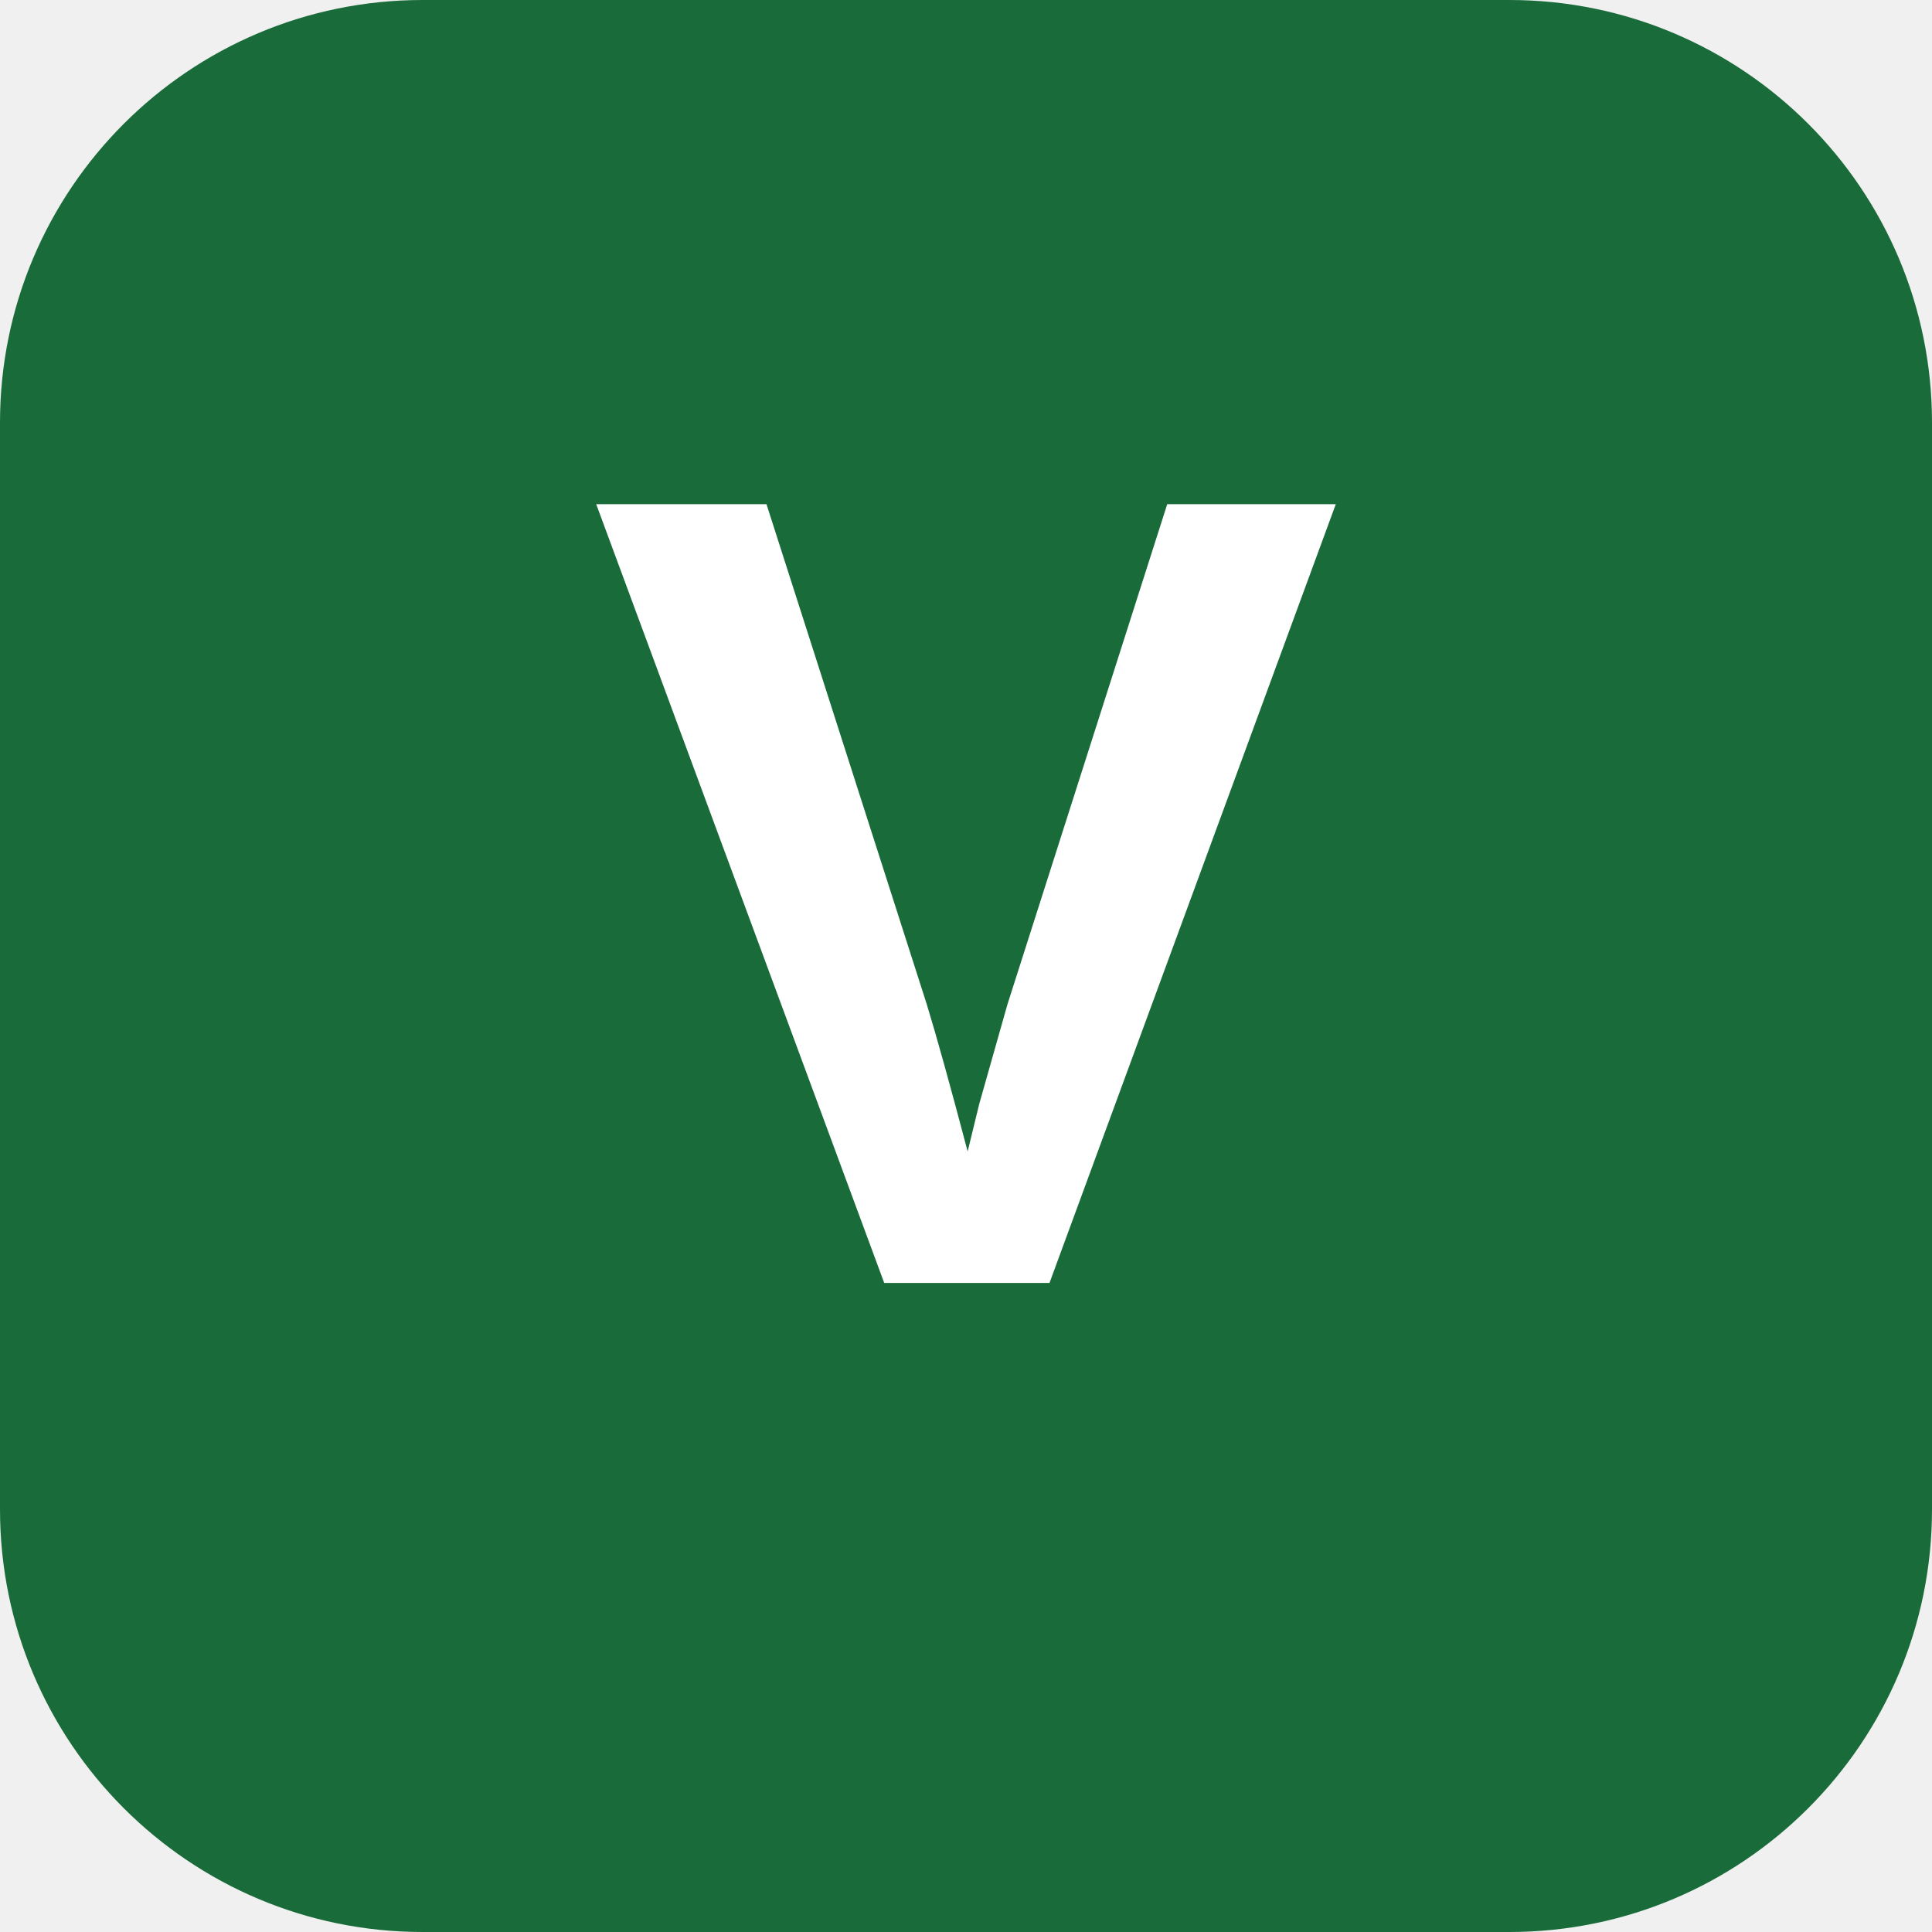
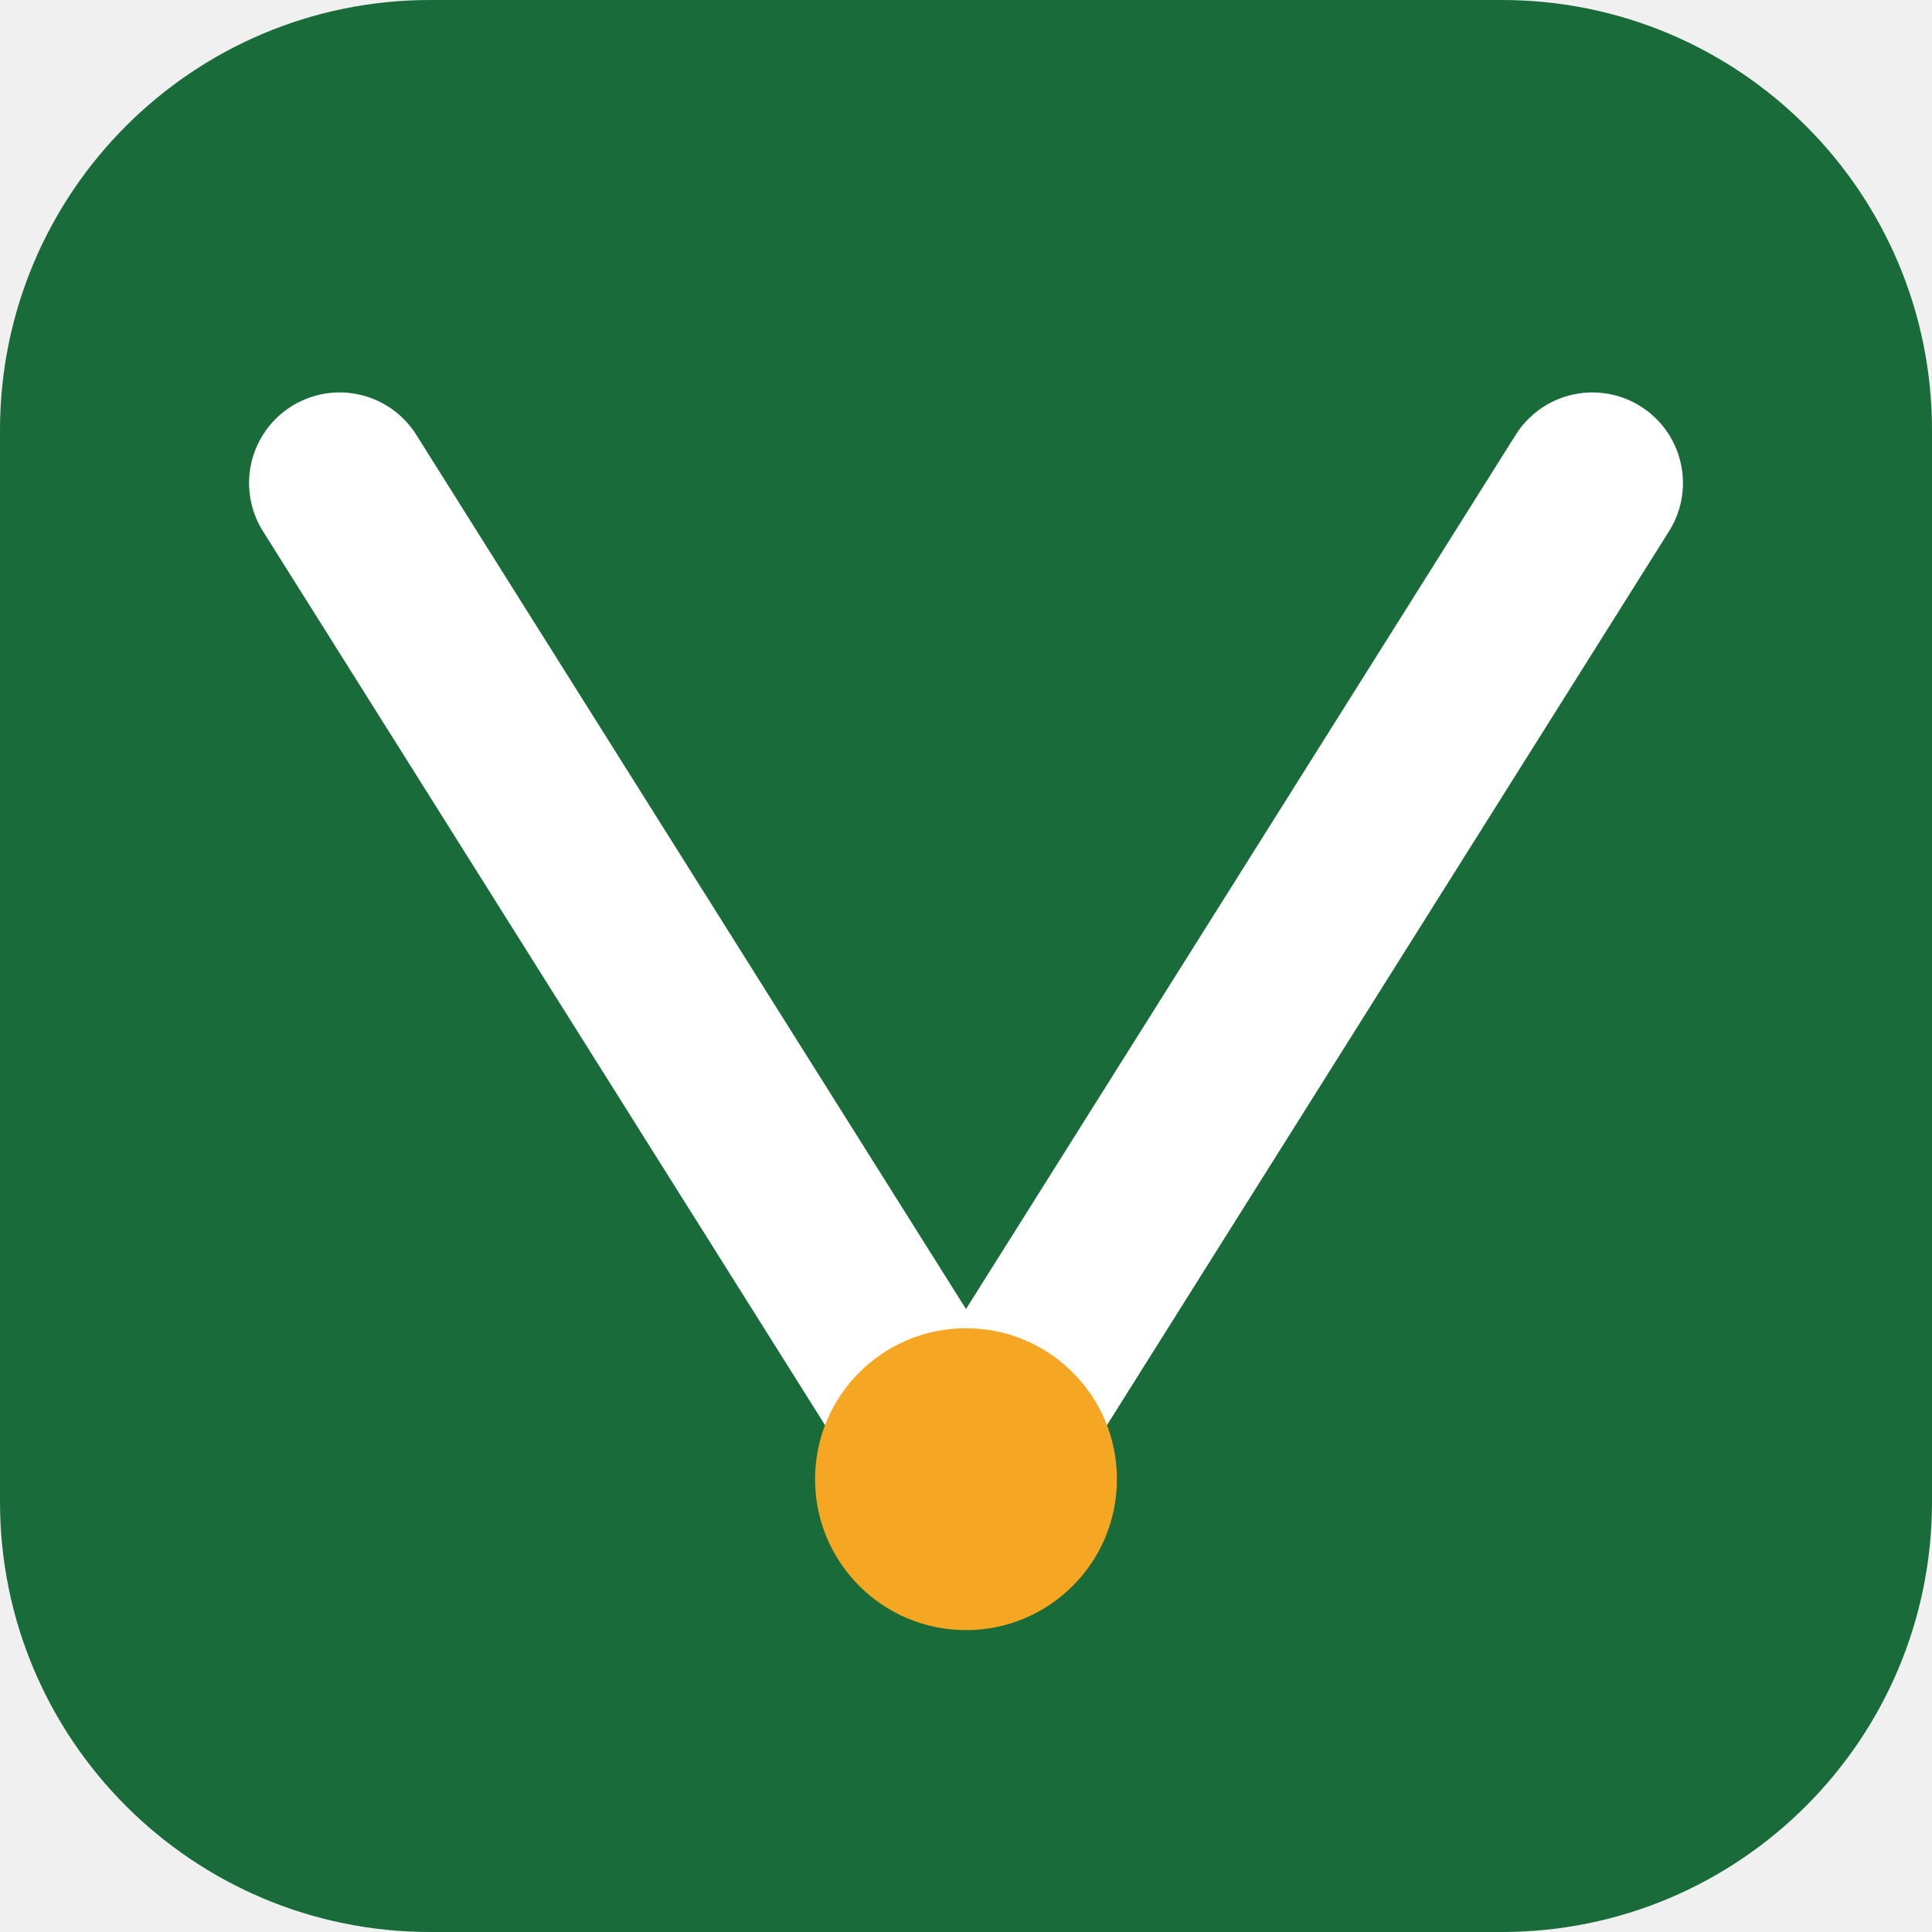
- <svg xmlns="http://www.w3.org/2000/svg" viewBox="0 0 512 512">
-   <rect width="512" height="512" rx="112" fill="#1A6B3A" />
-   <text x="256" y="340" font-family="Arial, sans-serif" font-weight="900" font-size="300" fill="white" text-anchor="middle" dominant-baseline="auto" letter-spacing="-10">V</text>
+ <svg xmlns="http://www.w3.org/2000/svg" width="512" height="512" viewBox="0 0 512 512">
+   <rect width="512" height="512" rx="114" fill="#1A6B3A" />
+   <path d="M90 128 L256 392 L422 128" stroke="#FFFFFF" stroke-width="48" fill="none" stroke-linecap="round" stroke-linejoin="round" />
+   <circle cx="256" cy="392" r="40" fill="#F5A623" />
</svg>
